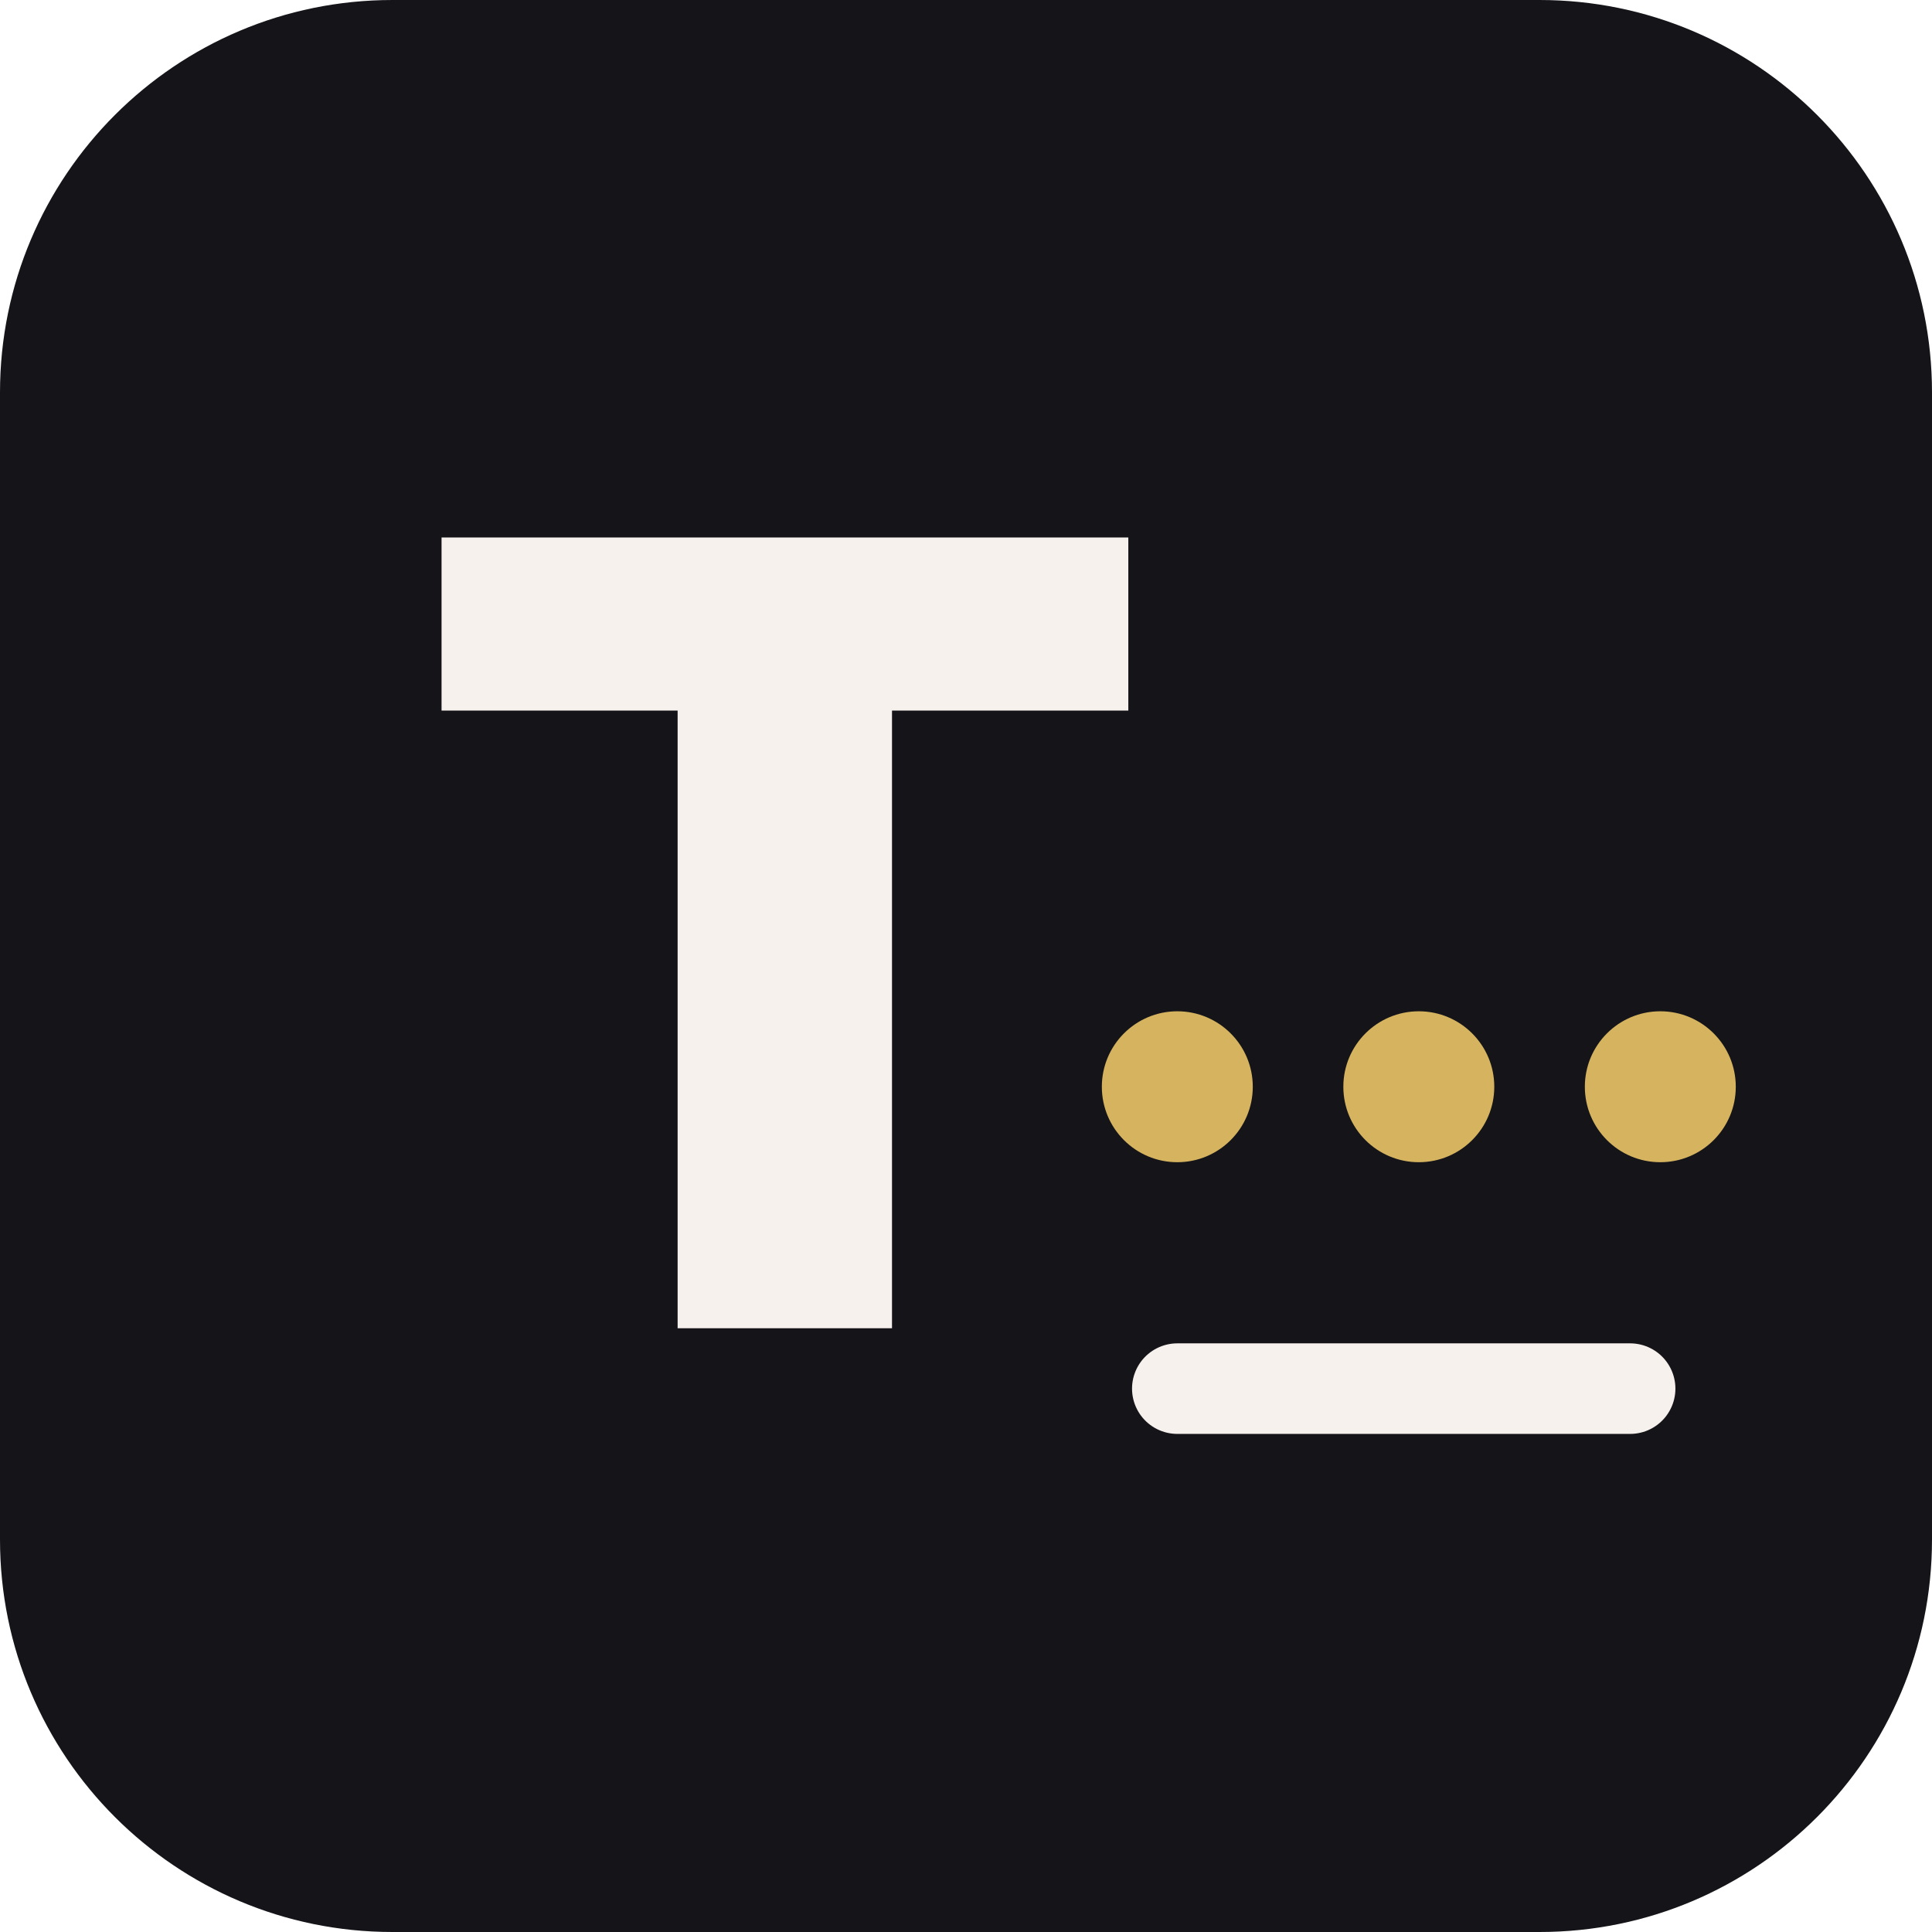
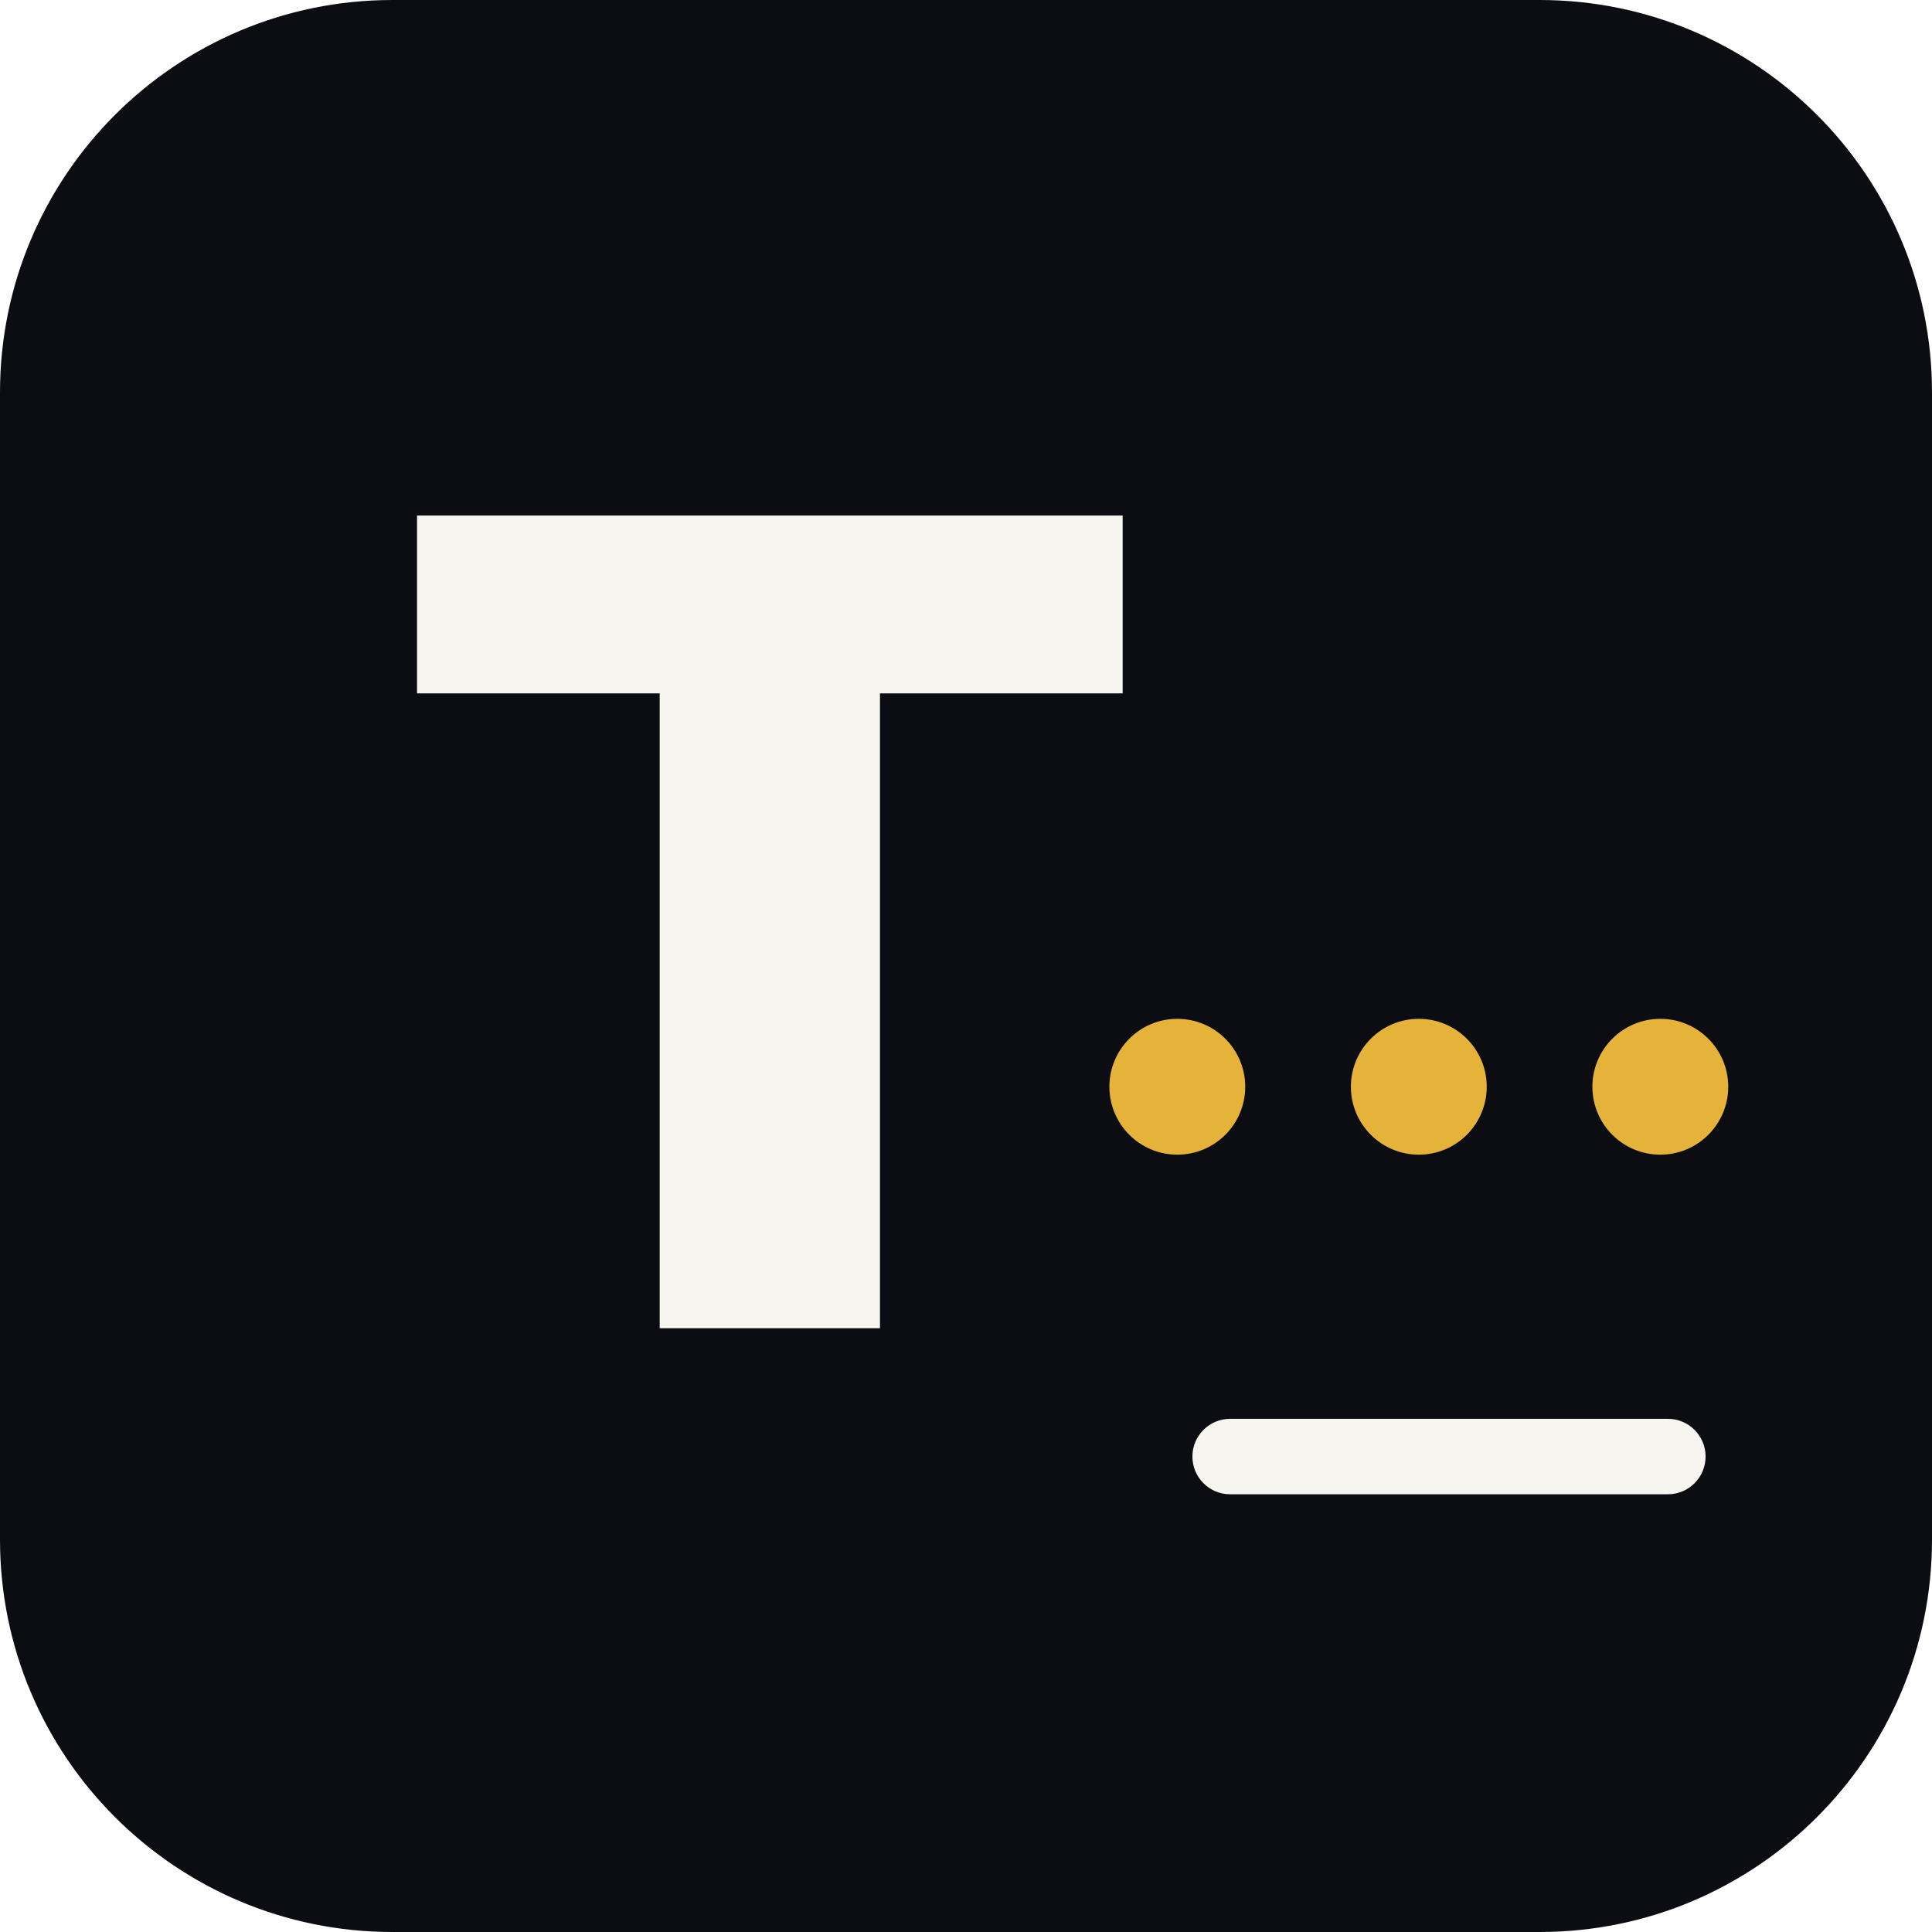
<svg xmlns="http://www.w3.org/2000/svg" viewBox="0 0 128 128" role="img" aria-label="Talk icon">
-   <rect width="128" height="128" rx="26" fill="#141419" />
+   <rect width="128" height="128" rx="26" fill="#0c0d12" />
  <style>
-     .m { font-family: Inter, Arial, Helvetica, sans-serif; font-weight: 900; fill: #f7f1ed; }
-     .a { font-family: Inter, Arial, Helvetica, sans-serif; font-weight: 900; fill: #e4aeb9; }
+     .w { font-family: Inter, Arial, Helvetica, sans-serif; font-weight: 950; fill: #f7f5ef; }
+     .r { font-family: Inter, Arial, Helvetica, sans-serif; font-weight: 950; fill: #d76d86; }
  </style>
-   <text x="52" y="88" text-anchor="middle" font-size="72" class="m">T</text>
-   <circle cx="78" cy="72" r="5" fill="#d6b45f" />
-   <circle cx="94" cy="72" r="5" fill="#d6b45f" />
-   <circle cx="110" cy="72" r="5" fill="#d6b45f" />
-   <path d="M78 92 108 92" stroke="#f7f1ed" stroke-width="6" stroke-linecap="round" />
+   <text x="51" y="88" text-anchor="middle" font-size="74" class="w">T</text>
+   <circle cx="78" cy="72" r="4.5" fill="#e6b33a" />
+   <circle cx="94" cy="72" r="4.5" fill="#e6b33a" />
+   <circle cx="110" cy="72" r="4.5" fill="#e6b33a" />
+   <rect x="79" y="94" width="34" height="5" rx="2.5" fill="#f7f5ef" />
</svg>
